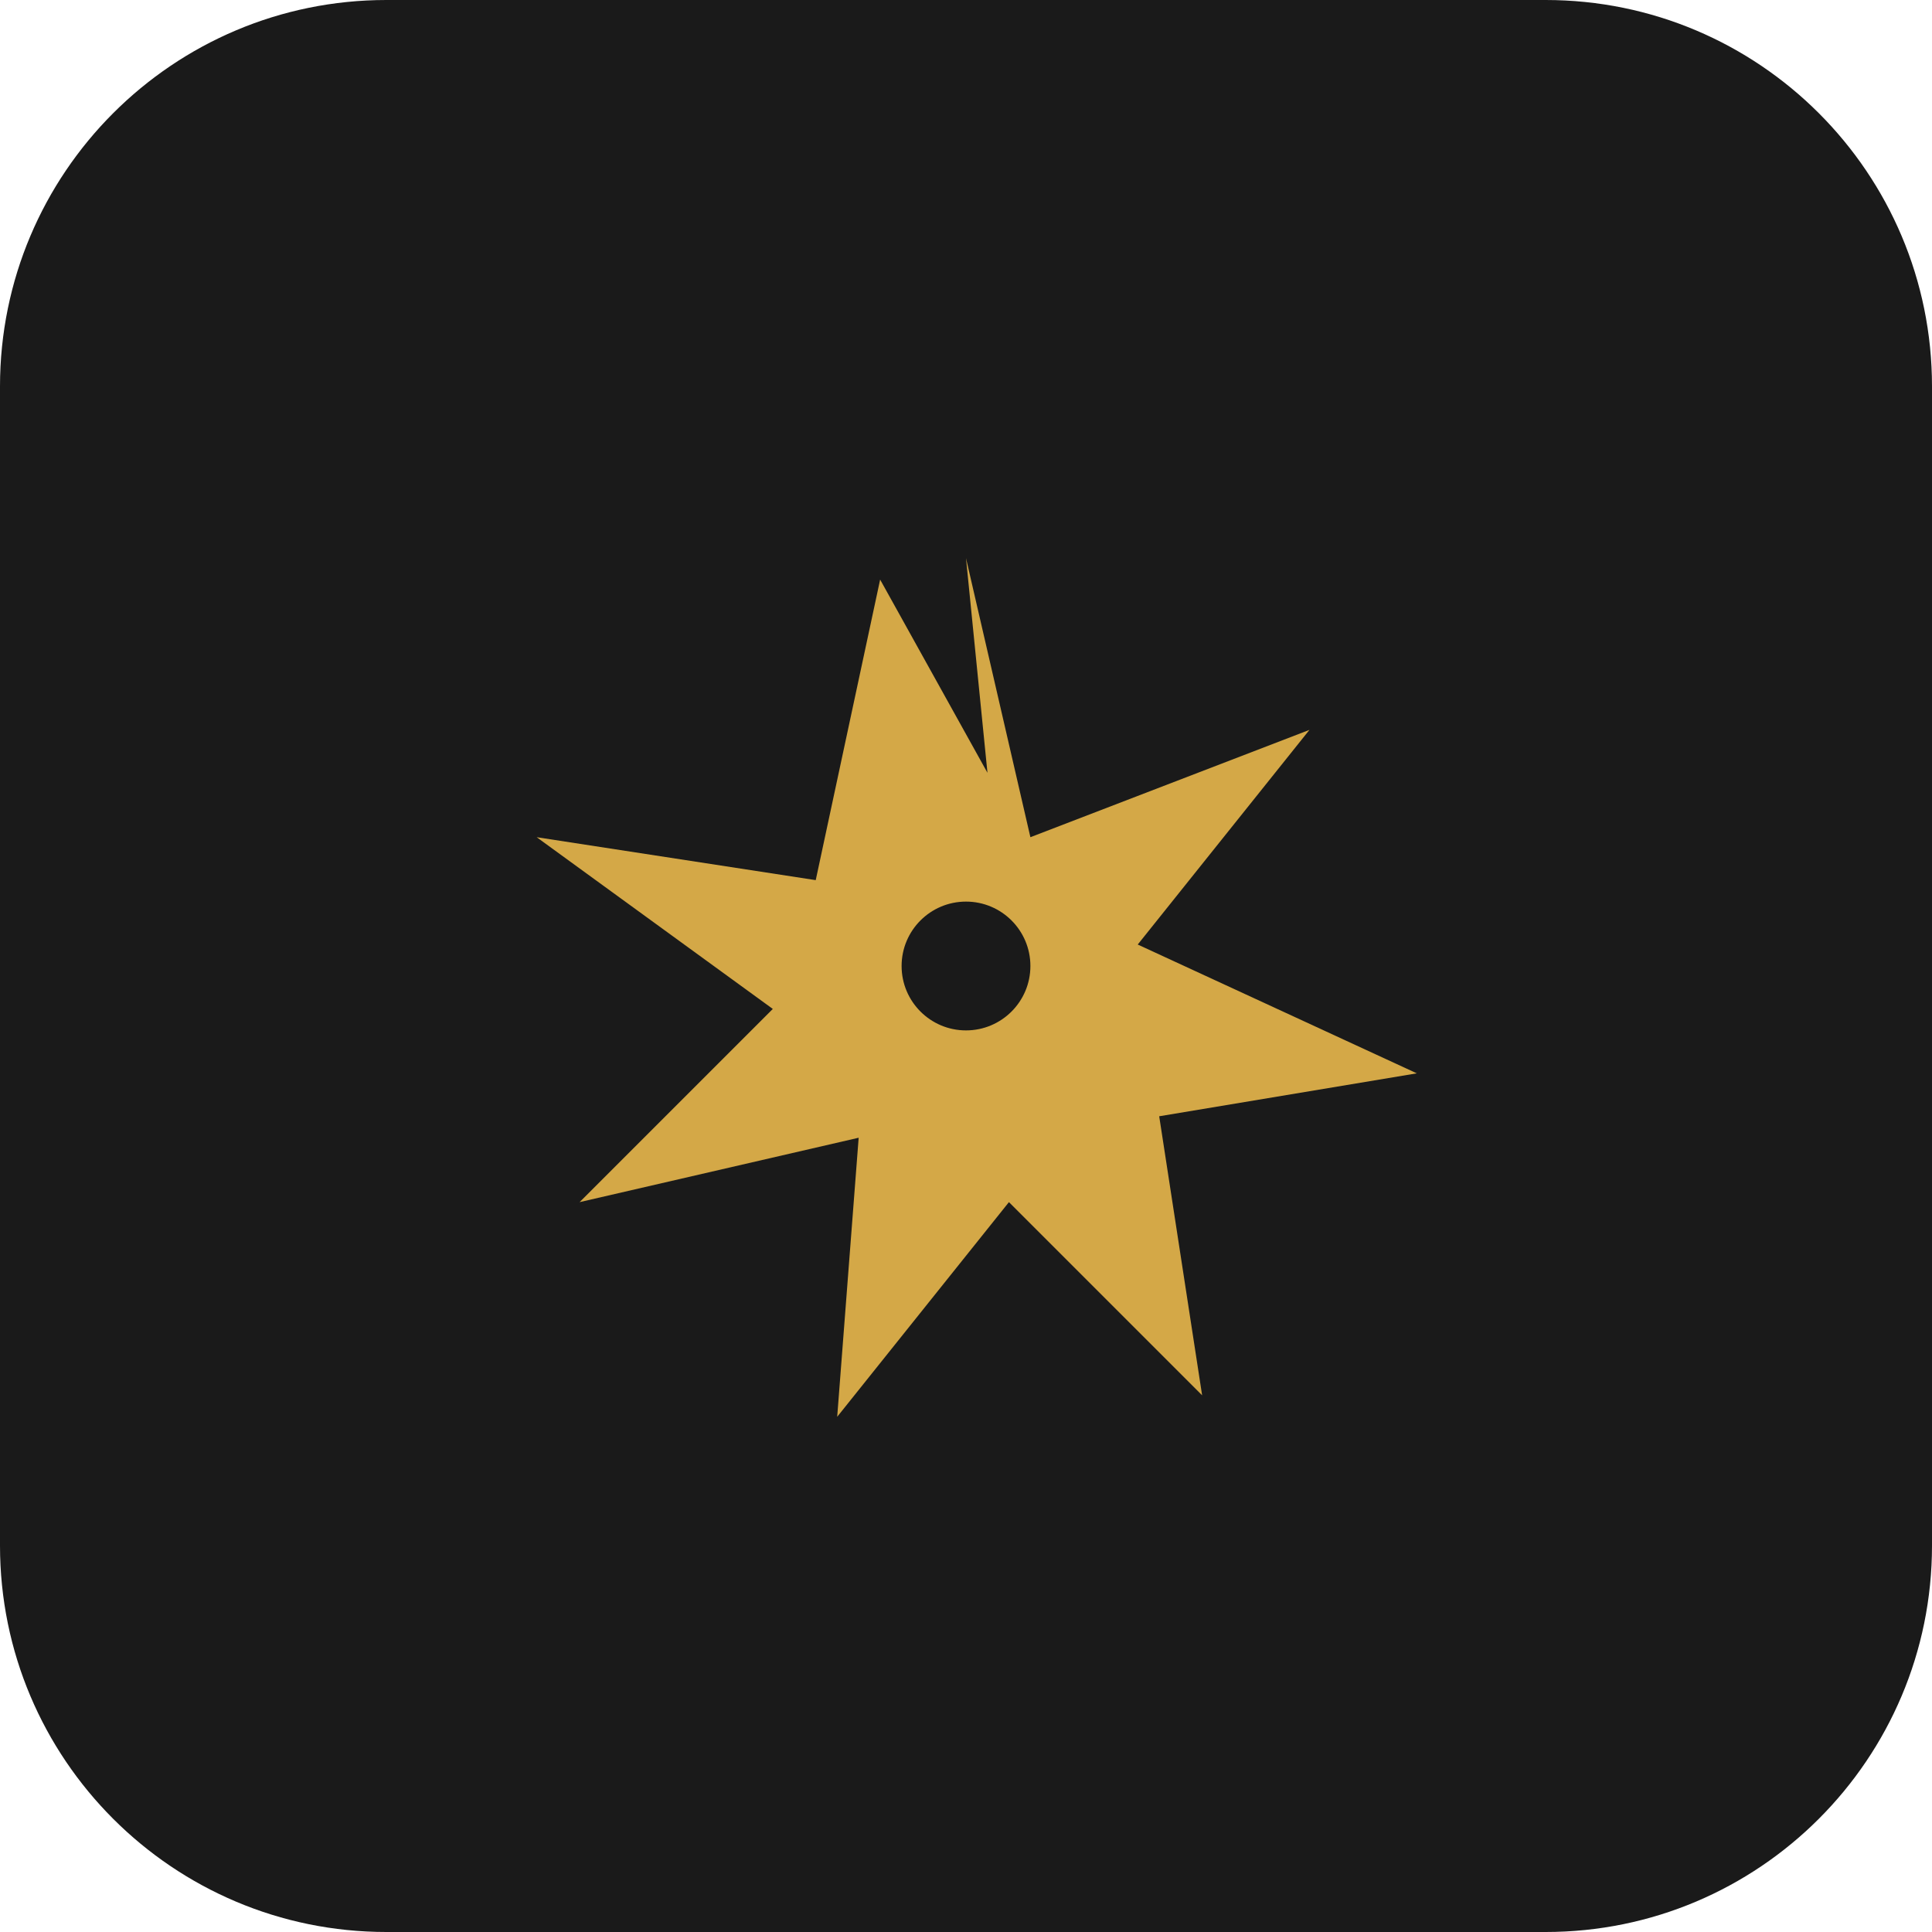
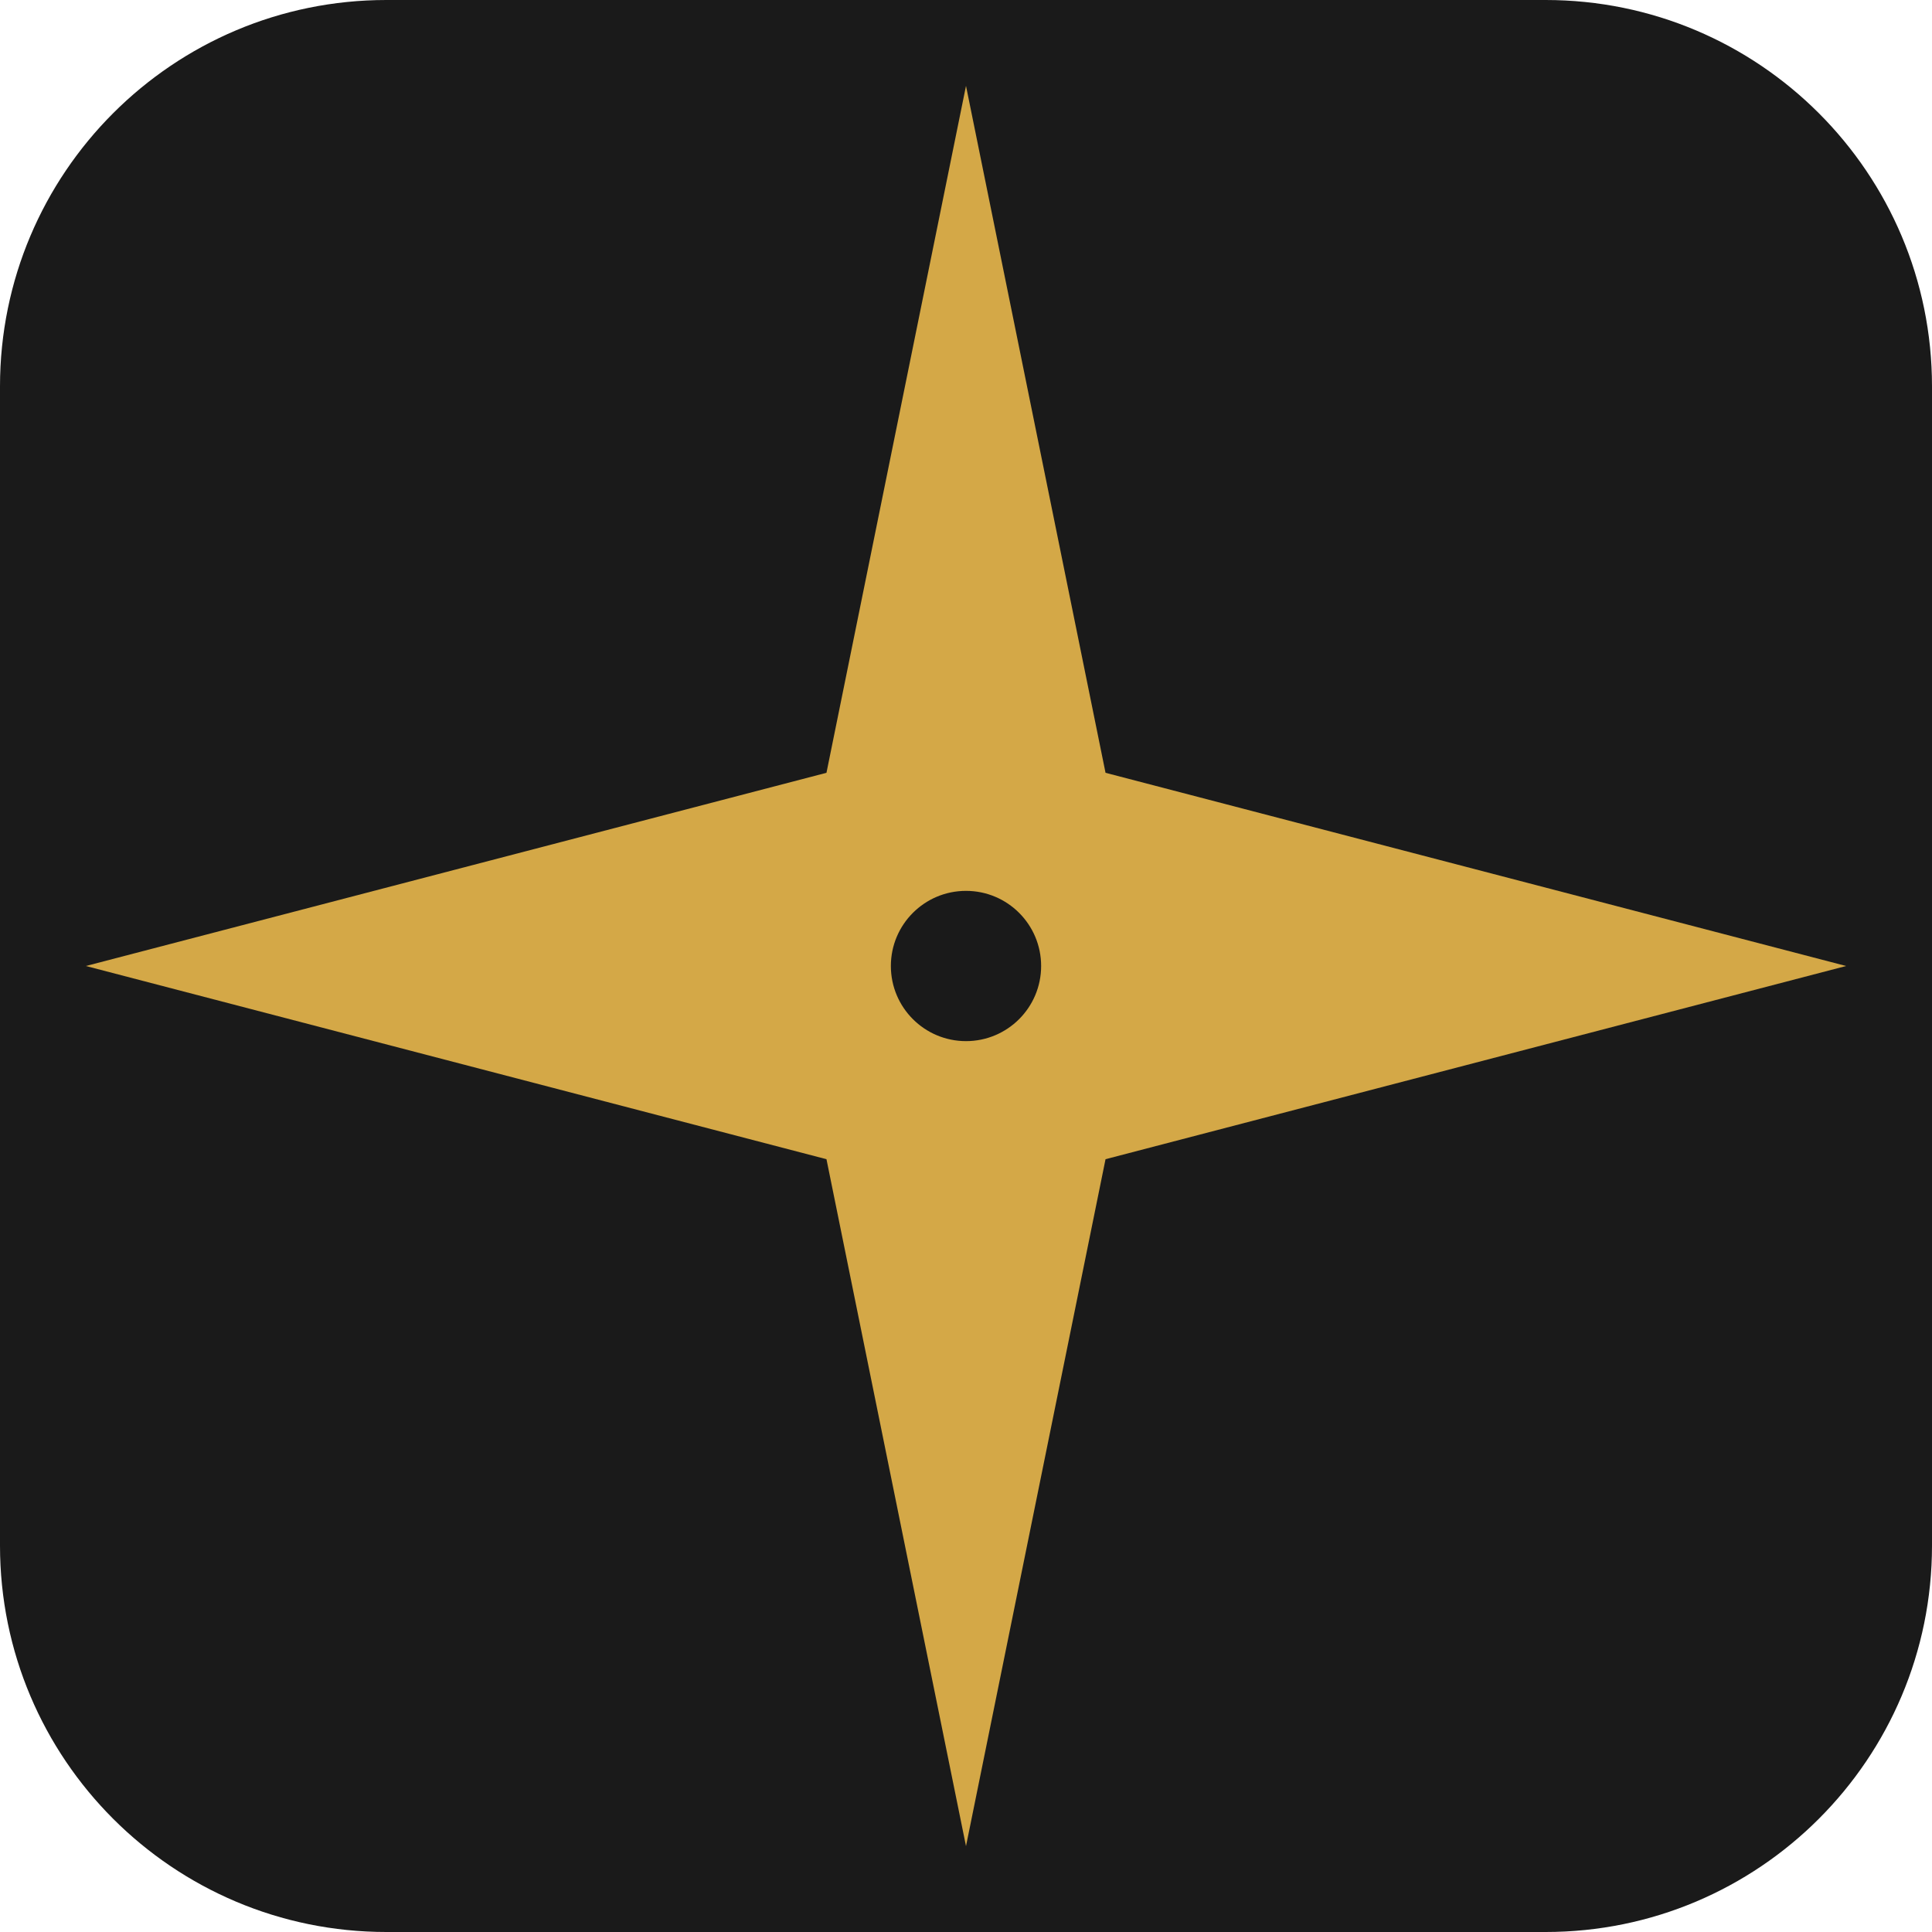
<svg xmlns="http://www.w3.org/2000/svg" width="180" height="180" viewBox="0 0 180 180" fill="none">
  <rect width="180" height="180" rx="36" fill="#1A1A1A" />
-   <g transform="translate(90,90)">
-     <path d="M0-38 L6-12 L32-22 L16-2 L42 10 L18 14 L22 40 L4 22 L-12 42 L-10 16 L-36 22 L-18 4 L-40-12 L-14-8 L-8-36 L2-18Z" fill="#D4A847" />
-     <circle cx="0" cy="0" r="6" fill="#1A1A1A" />
-   </g>
+   <path d="M90 8 L103 72 L172 90 L103 108 L90 172 L77 108 L8 90 L77 72 Z" fill="#D4A847" />
+   <circle cx="90" cy="90" r="7" fill="#1A1A1A" />
</svg>
